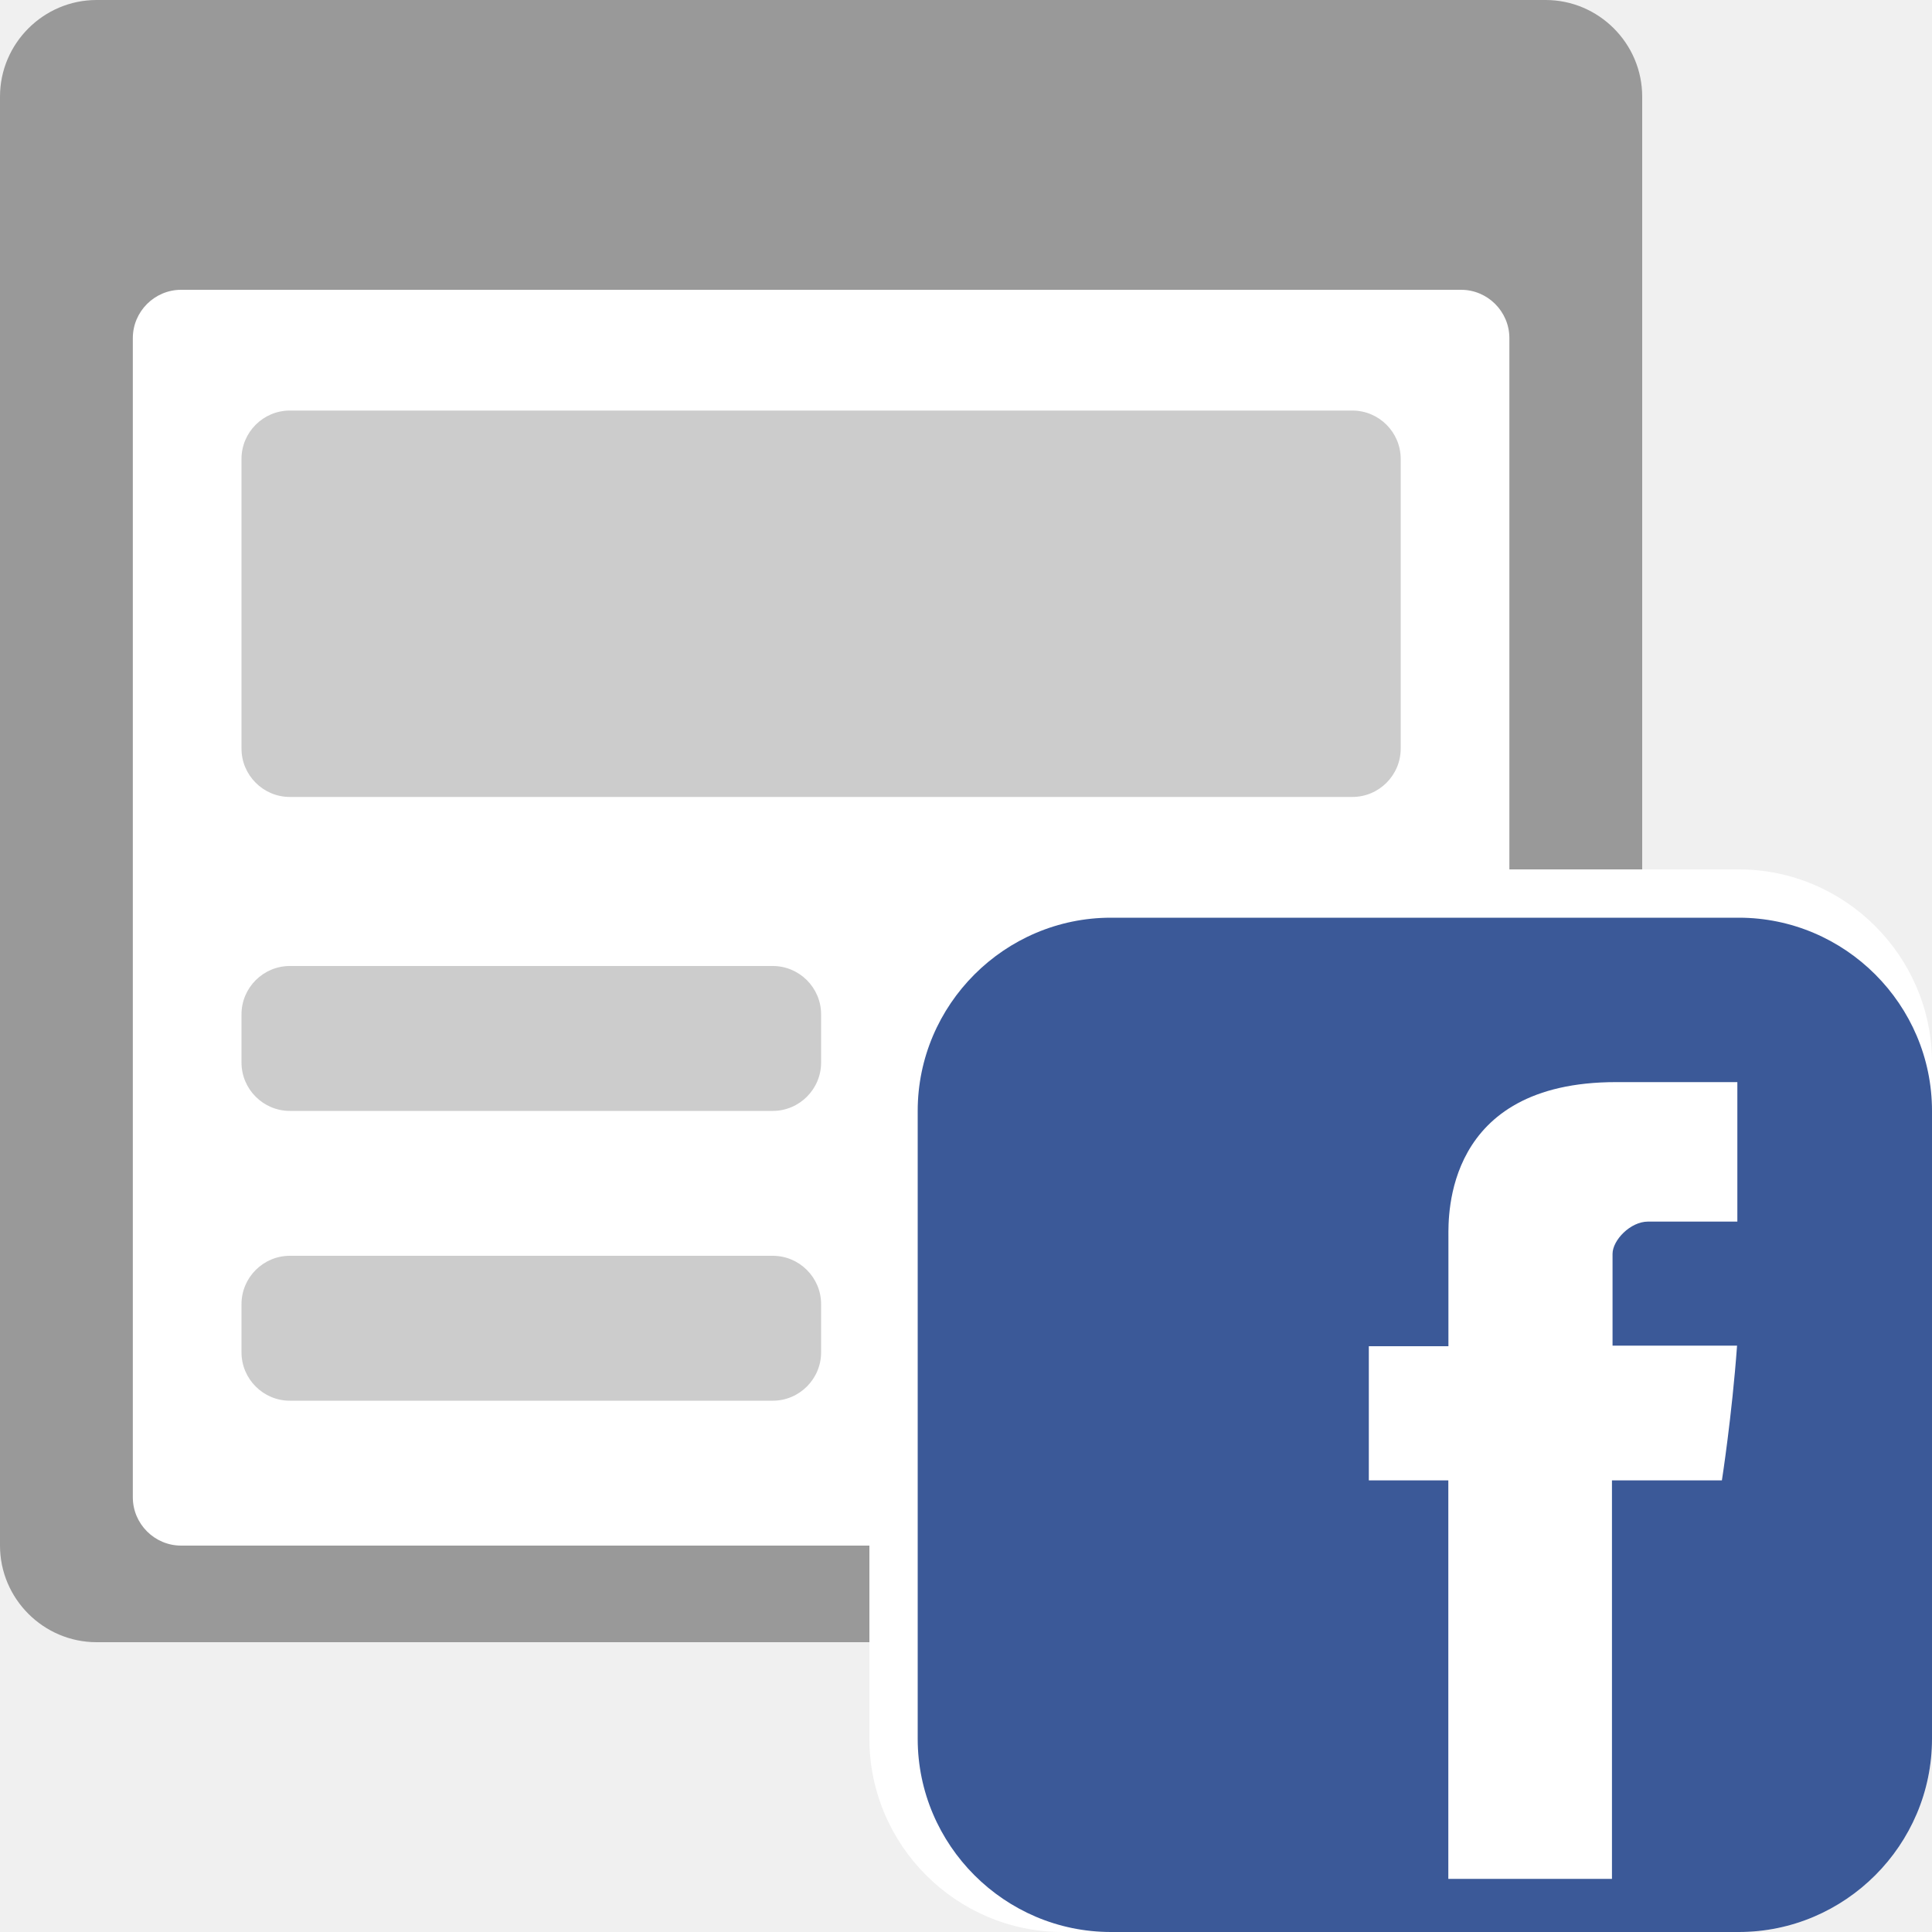
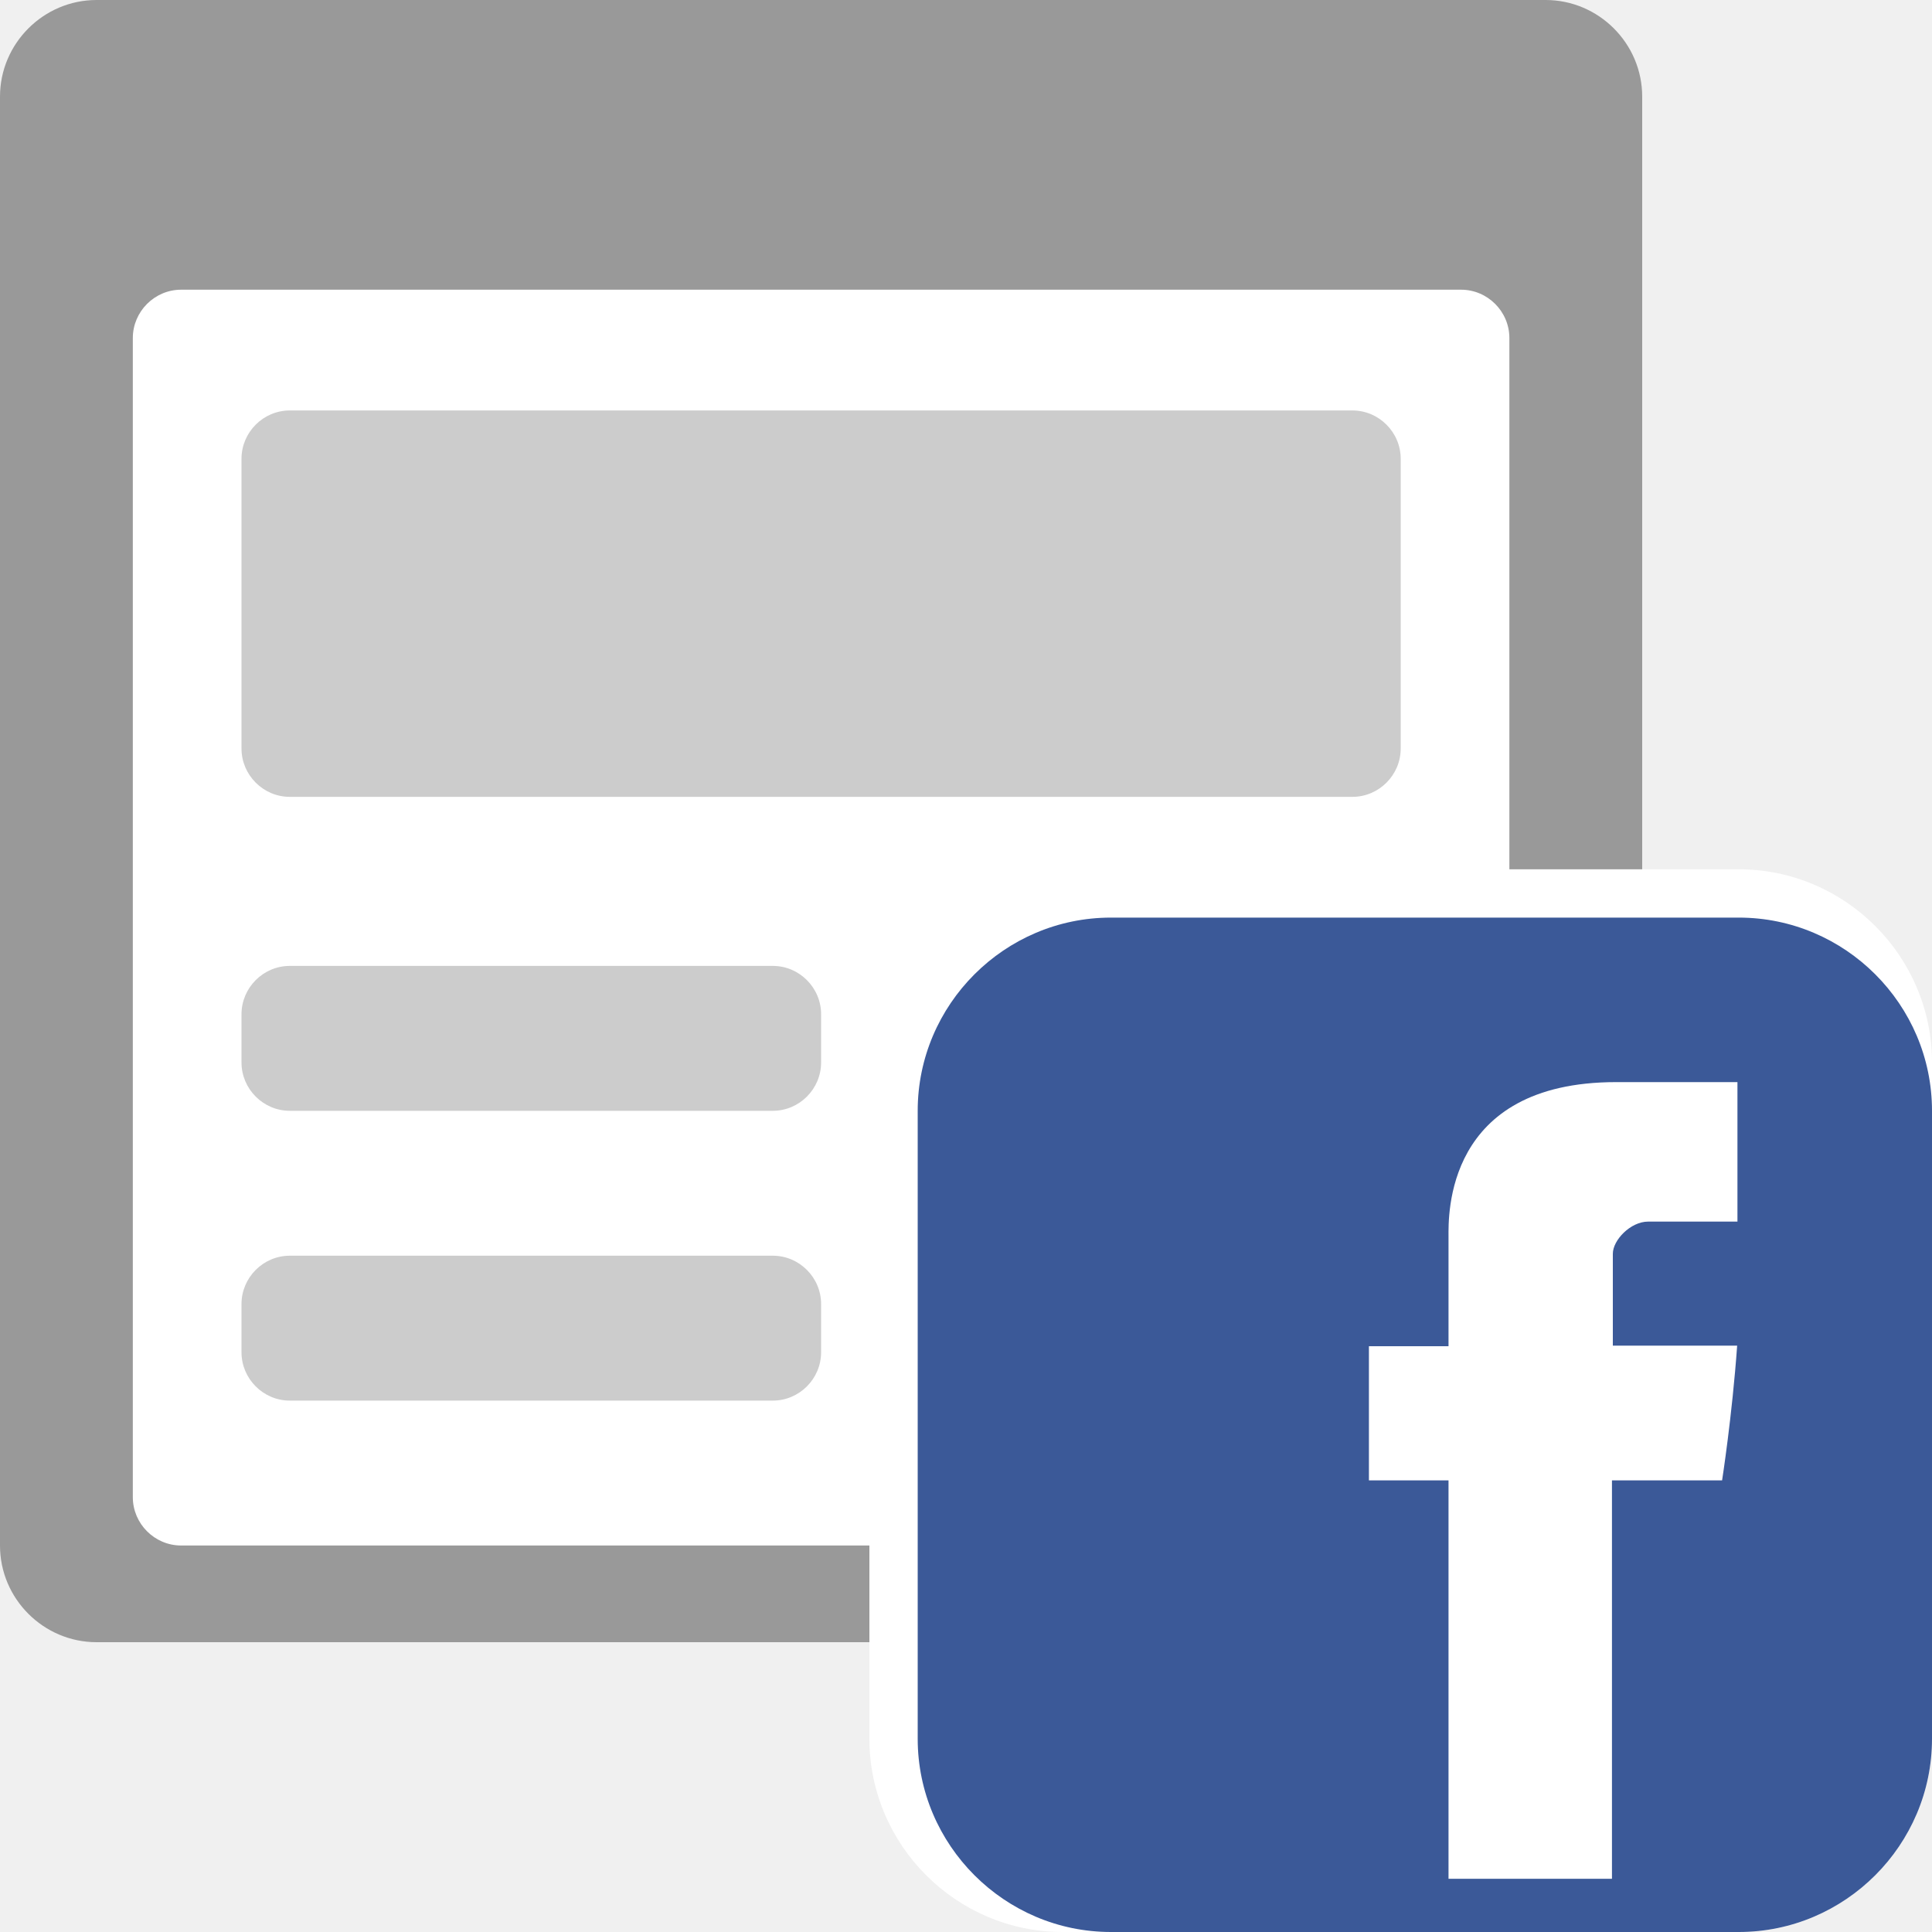
- <svg xmlns="http://www.w3.org/2000/svg" version="1.1" id="Layer_1" x="0px" y="0px" width="20px" height="20px" viewBox="0 0 20 20" style="enable-background:new 0 0 20 20;" xml:space="preserve">
+ <svg xmlns="http://www.w3.org/2000/svg" version="1.1" id="Layer_1" x="0px" y="0px" width="20px" height="20px" viewBox="0 0 20 20" enable-background="new 0 0 20 20" xml:space="preserve">
  <g id="facebook-page">
    <g>
-       <rect id="le_wrappier_38_" style="fill:none;" width="20" height="20" />
+       <rect id="le_wrappier_38_" fill="none" width="20" height="20" />
      <g>
        <g>
          <g>
            <g>
-               <path style="fill:#999999;" d="M17,16c0,0.55-0.45,1-1,1H1c-0.55,0-1-0.45-1-1V1c0-0.55,0.45-1,1-1h15c0.55,0,1,0.45,1,1V16z" />
+               <path fill="#999999" d="M17,16c0,0.55-0.45,1-1,1H1c-0.55,0-1-0.45-1-1V1c0-0.55,0.45-1,1-1h15c0.55,0,1,0.45,1,1V16z" />
            </g>
            <g>
-               <path style="fill:#FFFFFF;" d="M15.625,15.5c0,0.275-0.225,0.5-0.5,0.5H1.875c-0.275,0-0.5-0.225-0.5-0.5v-12        c0-0.275,0.225-0.5,0.5-0.5h13.25c0.275,0,0.5,0.225,0.5,0.5V15.5z" />
+               <path fill="#FFFFFF" d="M15.625,15.499c0,0.274-0.225,0.5-0.5,0.5H1.875c-0.275,0-0.5-0.226-0.5-0.5v-12        c0-0.274,0.225-0.5,0.5-0.5h13.25c0.275,0,0.5,0.226,0.5,0.5V15.499z" />
            </g>
          </g>
          <g>
            <g>
              <g>
-                 <path style="fill:#CCCCCC;" d="M14.5,7.75c0,0.275-0.225,0.5-0.5,0.5H3c-0.275,0-0.5-0.225-0.5-0.5v-3         c0-0.275,0.225-0.5,0.5-0.5h11c0.275,0,0.5,0.225,0.5,0.5V7.75z" />
+                 <path fill="#CCCCCC" d="M14.5,7.749c0,0.274-0.225,0.5-0.5,0.5H3c-0.275,0-0.5-0.226-0.5-0.5v-3c0-0.274,0.225-0.5,0.5-0.5         h11c0.275,0,0.5,0.226,0.5,0.5V7.749z" />
              </g>
              <g>
                <g>
-                   <path style="fill:#CCCCCC;" d="M8.5,14c0,0.275-0.225,0.5-0.5,0.5H3c-0.275,0-0.5-0.225-0.5-0.5v-0.5          C2.5,13.225,2.725,13,3,13h5c0.275,0,0.5,0.225,0.5,0.5V14z" />
+                   <path fill="#CCCCCC" d="M8.5,13.999c0,0.274-0.225,0.5-0.5,0.5H3c-0.275,0-0.5-0.226-0.5-0.5v-0.5          c0-0.274,0.225-0.5,0.5-0.5h5c0.275,0,0.5,0.226,0.5,0.5V13.999z" />
                </g>
                <g>
-                   <path style="fill:#CCCCCC;" d="M8.5,11c0,0.275-0.225,0.5-0.5,0.5H3c-0.275,0-0.5-0.225-0.5-0.5v-0.5          C2.5,10.225,2.725,10,3,10h5c0.275,0,0.5,0.225,0.5,0.5V11z" />
+                   <path fill="#CCCCCC" d="M8.5,10.999c0,0.274-0.225,0.5-0.5,0.5H3c-0.275,0-0.5-0.226-0.5-0.5v-0.5          c0-0.274,0.225-0.5,0.5-0.5h5c0.275,0,0.5,0.226,0.5,0.5V10.999z" />
                </g>
                <g>
-                   <path style="fill:#999999;" d="M14.5,14c0,0.275-0.225,0.5-0.5,0.5h-3.5c-0.275,0-0.5-0.225-0.5-0.5v-3.5          c0-0.275,0.225-0.5,0.5-0.5H14c0.275,0,0.5,0.225,0.5,0.5V14z" />
+                   <path fill="#999999" d="M14.5,13.999c0,0.274-0.225,0.5-0.5,0.5h-3.5c-0.275,0-0.5-0.226-0.5-0.5v-3.5          c0-0.274,0.225-0.5,0.5-0.5H14c0.275,0,0.5,0.226,0.5,0.5V13.999z" />
                </g>
              </g>
            </g>
          </g>
        </g>
        <g>
          <g>
            <g id="box_3_">
-               <path style="fill:#FFFFFF;" d="M20,18c0,1.1-0.9,2-2,2h-7c-1.1,0-2-0.9-2-2v-7c0-1.1,0.9-2,2-2h7c1.1,0,2,0.9,2,2V18z" />
+               <path fill="#FFFFFF" d="M20,18c0,1.1-0.9,2-2,2h-7c-1.1,0-2-0.9-2-2v-7.001c0-1.101,0.9-2,2-2h7c1.1,0,2,0.899,2,2V18z" />
            </g>
            <g id="box_1_">
-               <path style="fill:#3B5998;" d="M20,18c0,1.1-0.9,2-2,2h-6.5c-1.1,0-2-0.9-2-2v-6.5c0-1.1,0.9-2,2-2H18c1.1,0,2,0.9,2,2V18z" />
+               <path fill="#3B5998" d="M20,18c0,1.1-0.9,2-2,2h-6.5c-1.1,0-2-0.9-2-2v-6.501c0-1.101,0.9-2,2-2H18c1.1,0,2,0.899,2,2V18z" />
            </g>
-             <path id="facebook-f_1_" style="fill:#FFFFFF;" d="M17.059,12.646h0.926v-1.444h-1.256c-1.777,0-1.735,1.391-1.735,1.598v1.136       H14.17v1.389h0.823v4.125h1.694v-4.125h1.138c0,0,0.104-0.666,0.157-1.395h-1.289V12.98       C16.693,12.838,16.878,12.646,17.059,12.646z" />
+             <path id="facebook-f_1_" fill="#FFFFFF" d="M17.061,12.646h0.925v-1.444H16.73c-1.778,0-1.735,1.39-1.735,1.598v1.136h-0.824       v1.389h0.824v4.124h1.692v-4.124h1.14c0,0,0.104-0.666,0.156-1.395h-1.287V12.98C16.695,12.838,16.879,12.646,17.061,12.646z" />
          </g>
        </g>
      </g>
    </g>
  </g>
  <g id="Layer_1_1_">
</g>
</svg>
